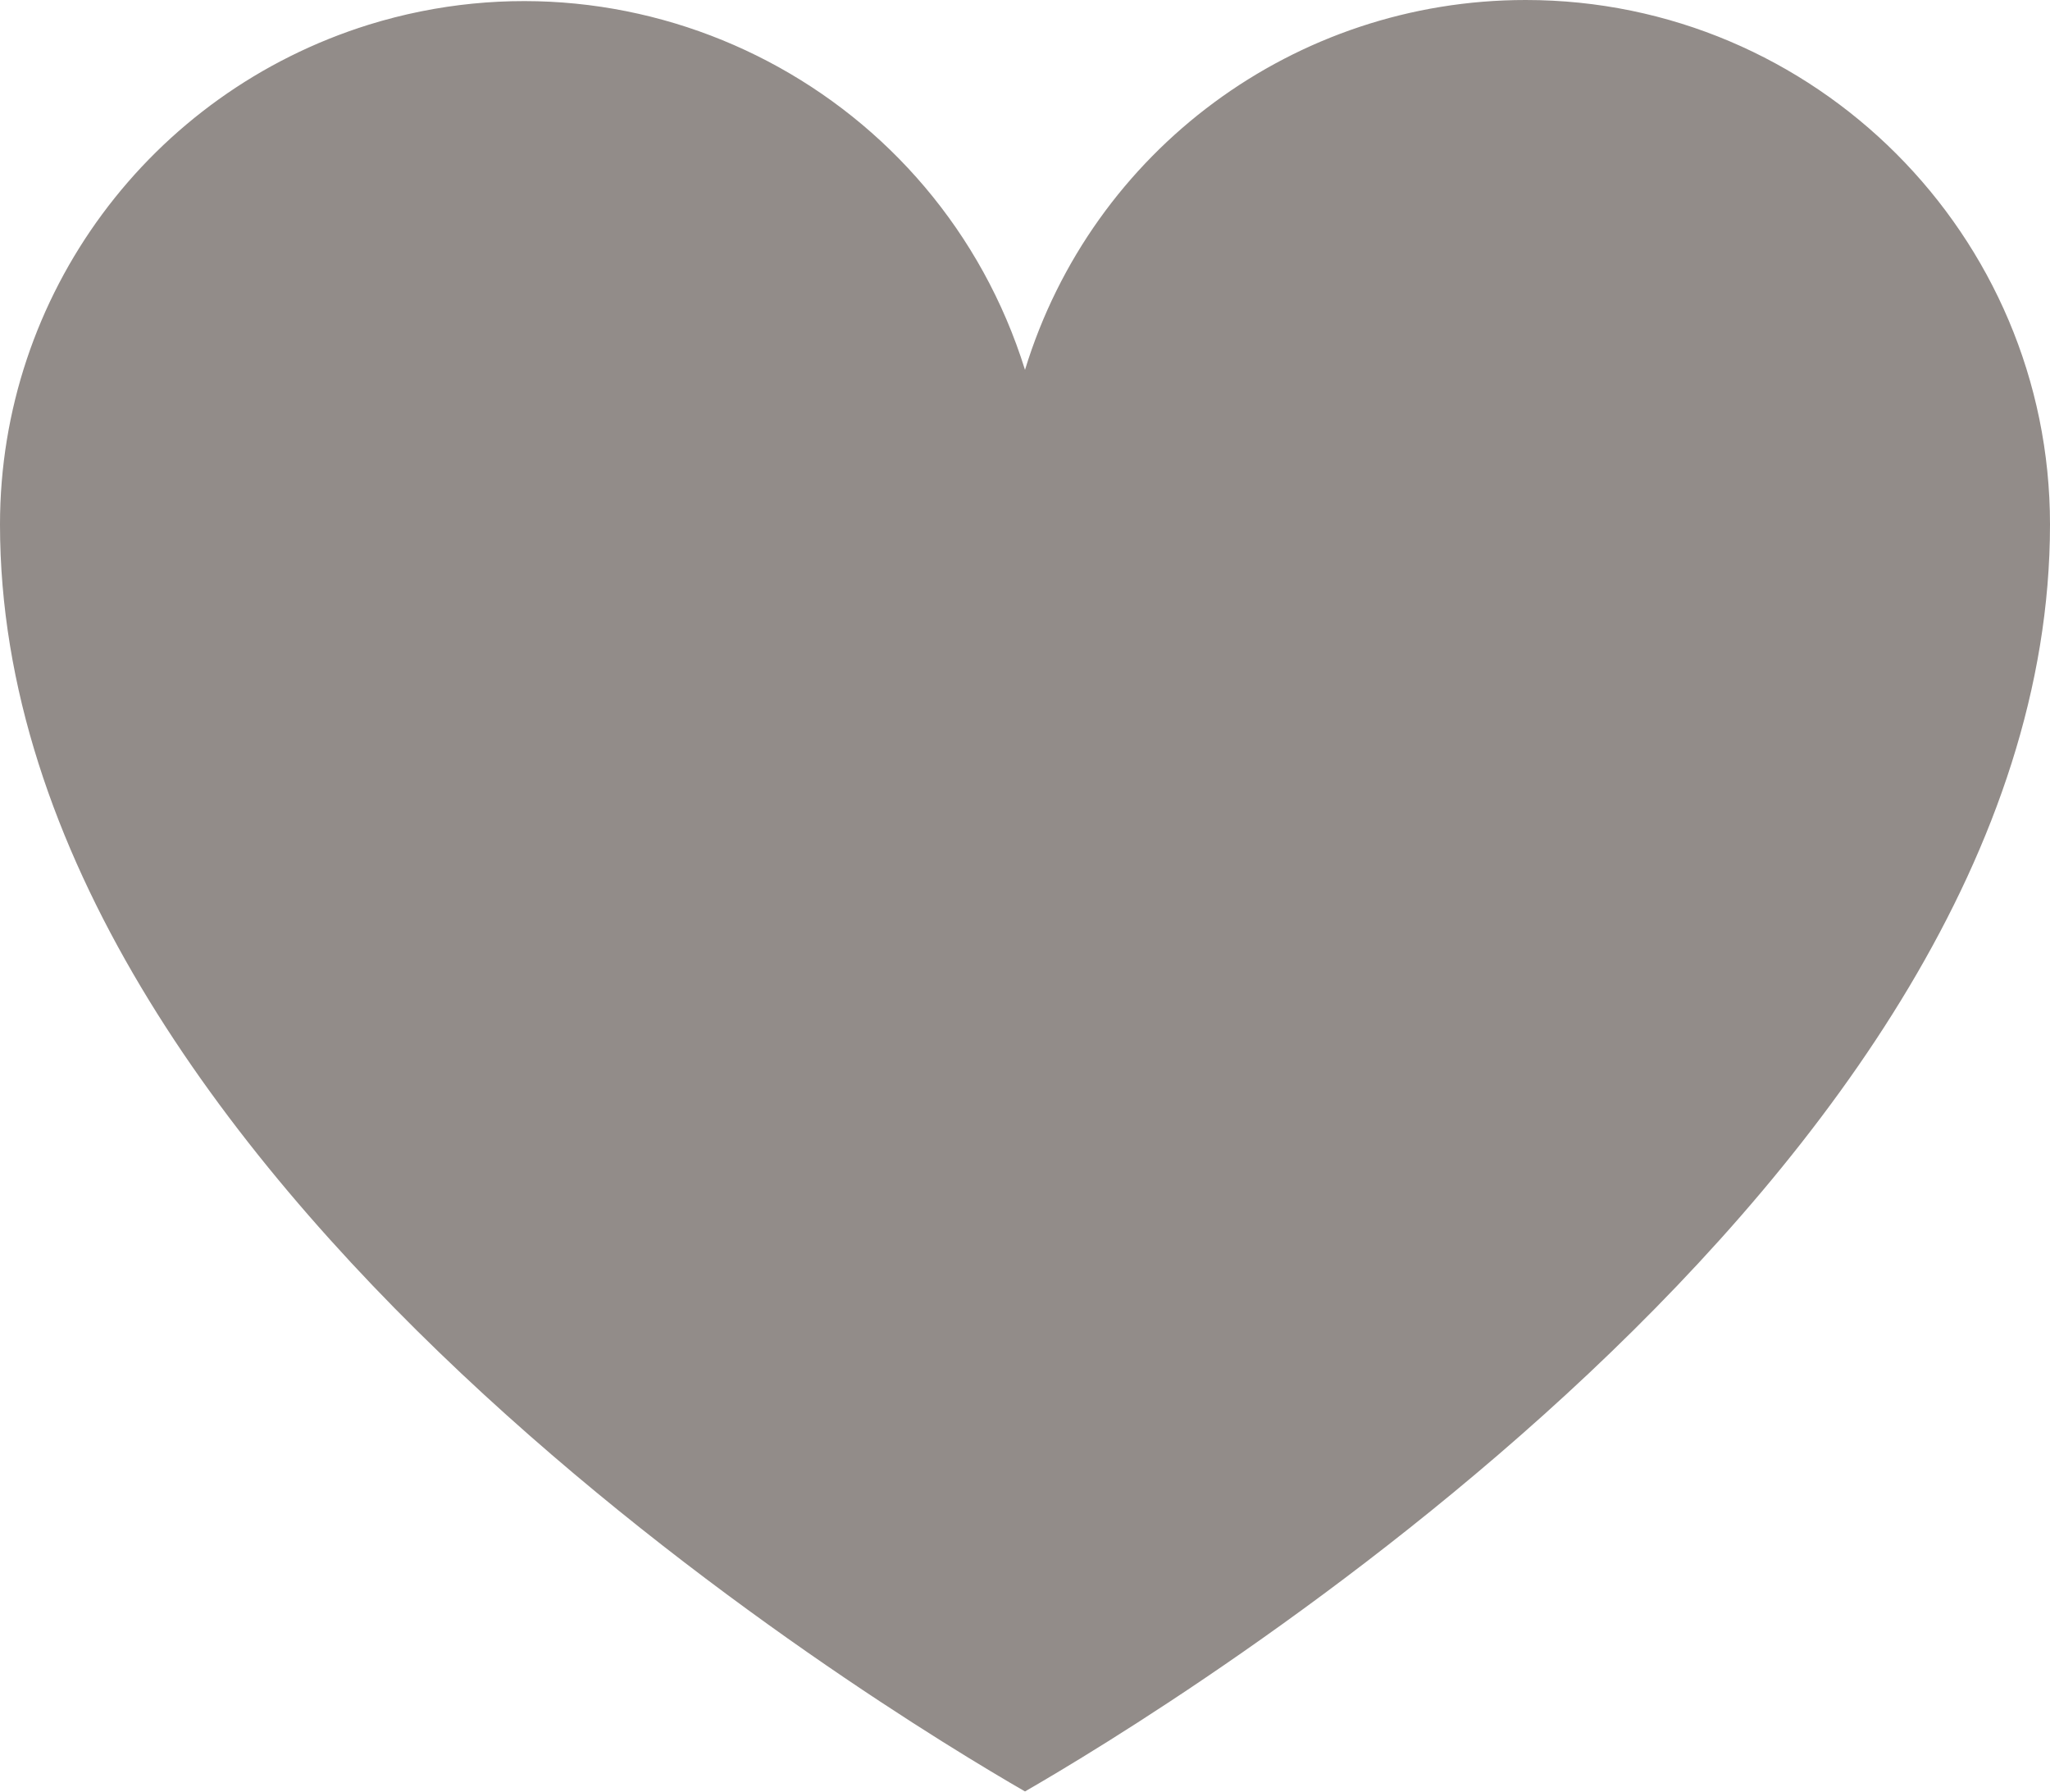
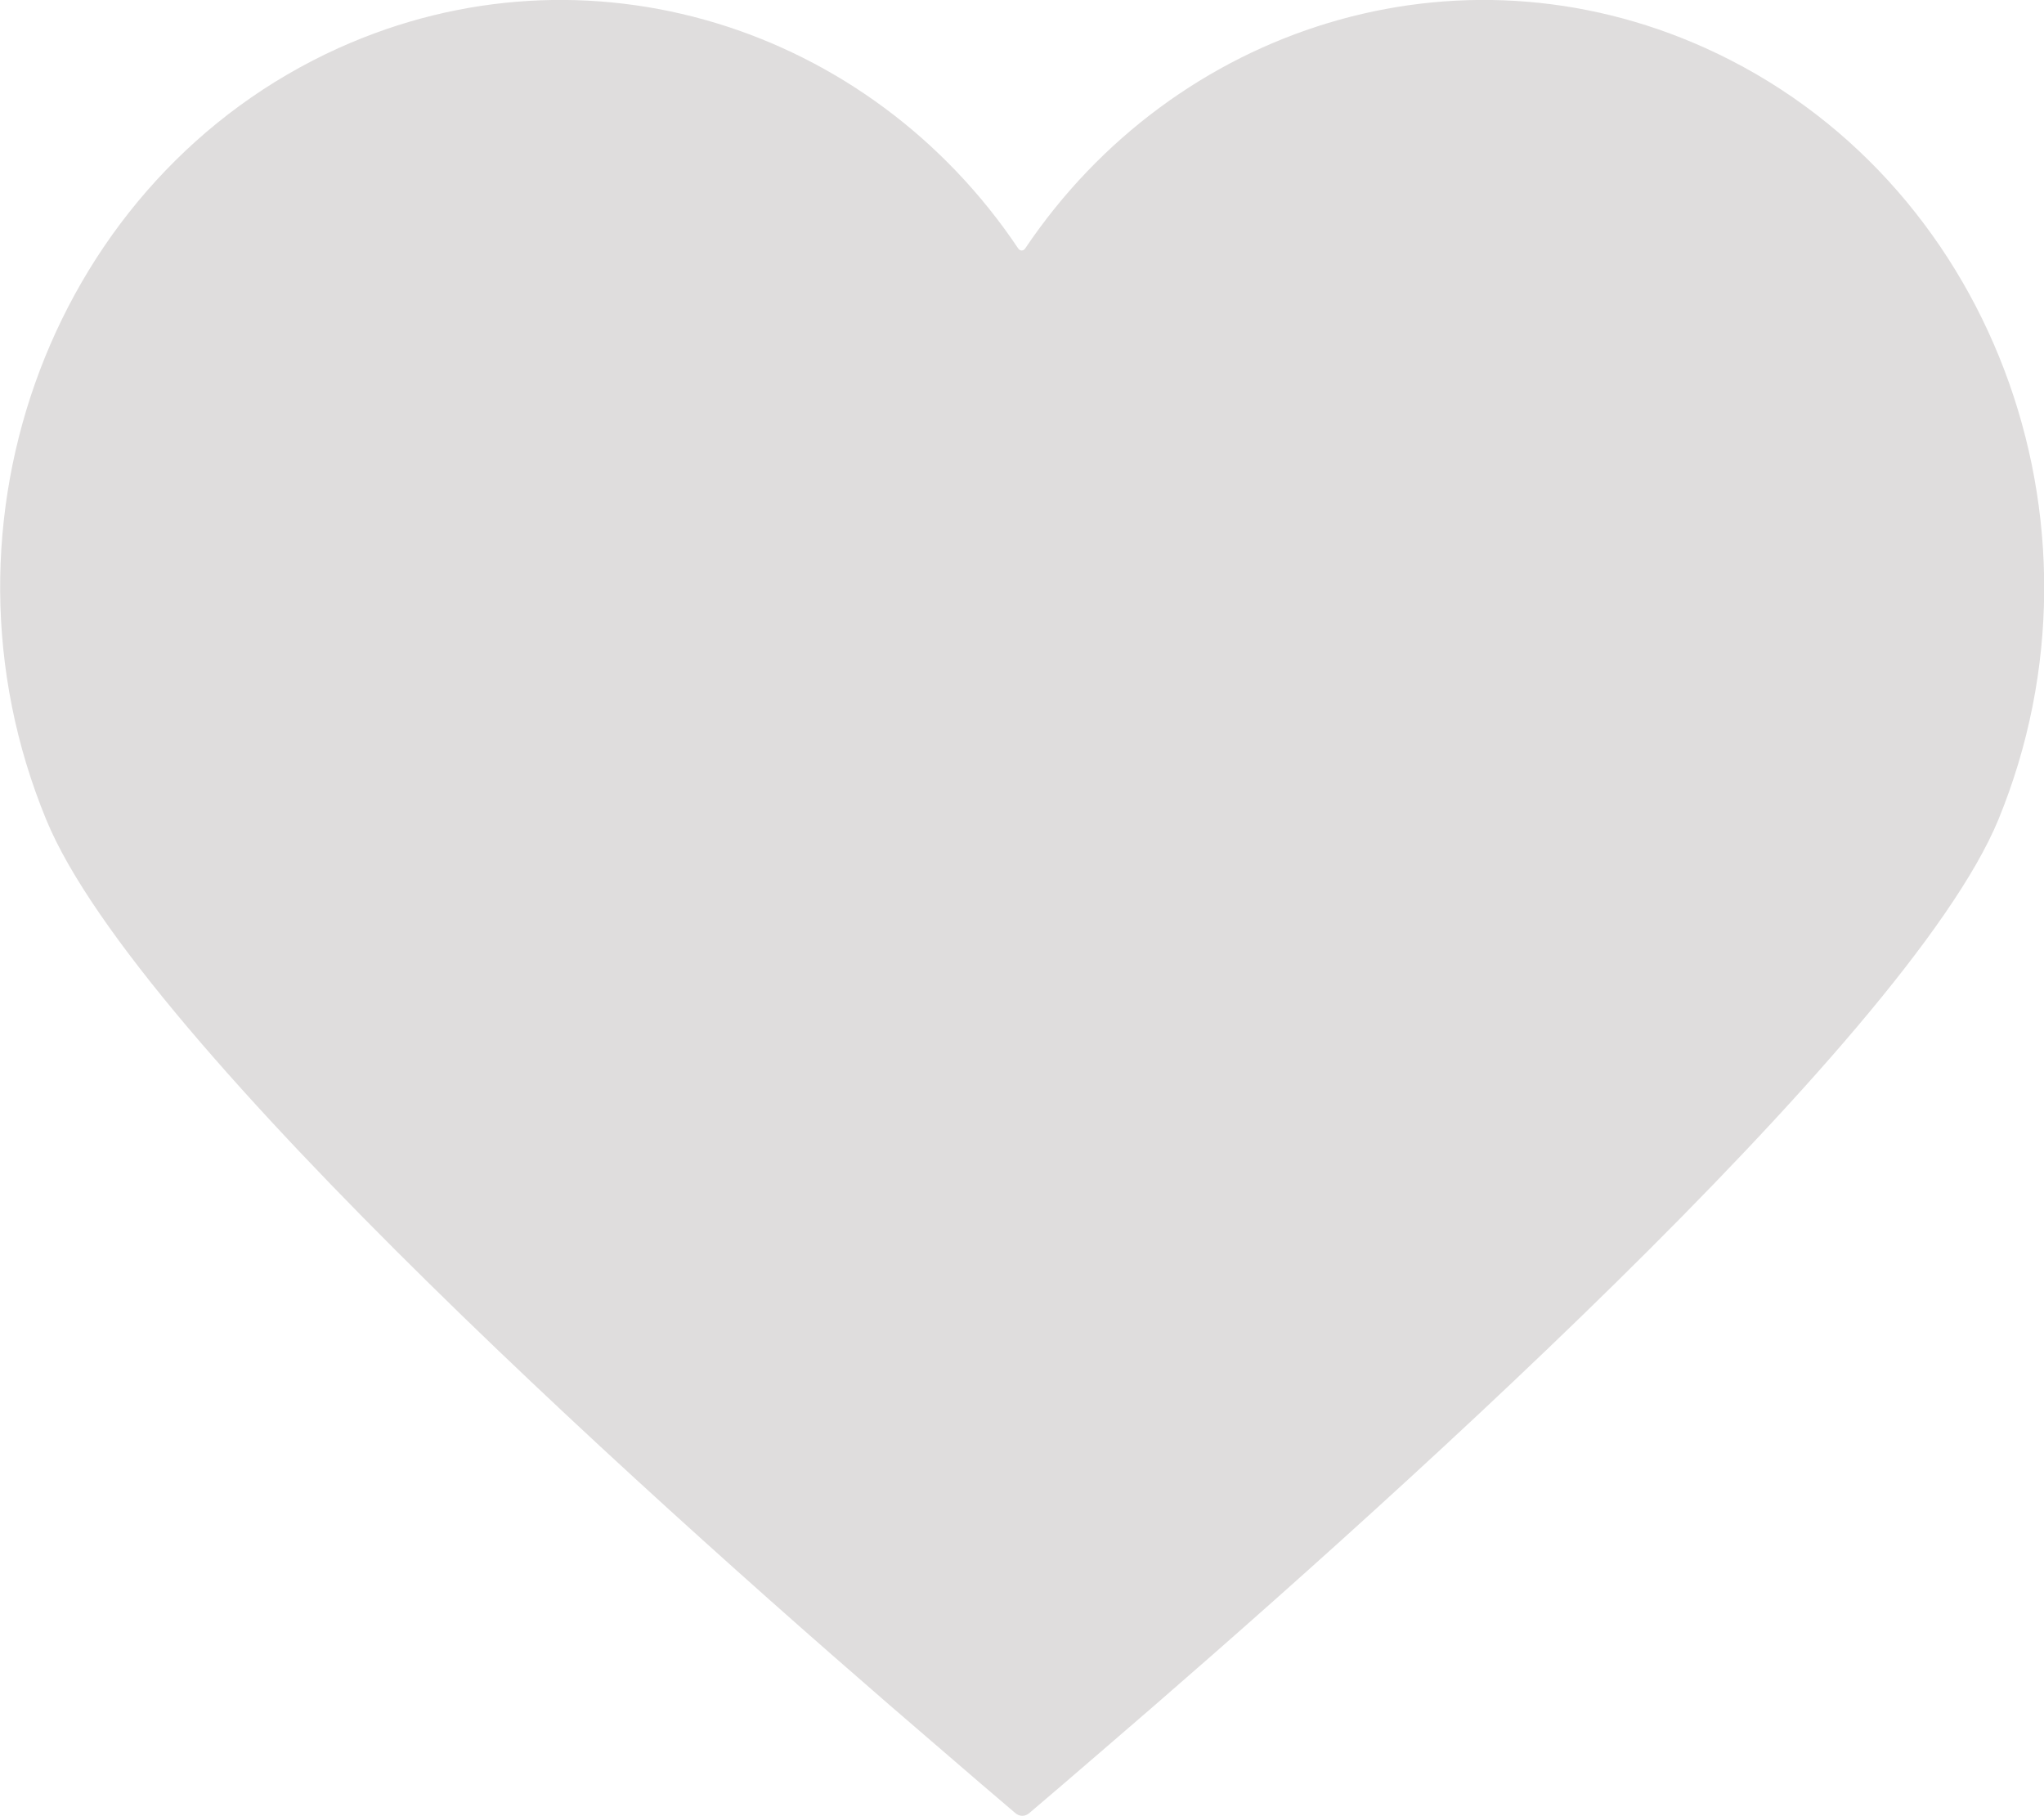
- <svg xmlns="http://www.w3.org/2000/svg" id="_圖層_2" data-name="圖層 2" viewBox="0 0 21.62 18.89">
+ <svg xmlns="http://www.w3.org/2000/svg" id="_圖層_1" data-name="圖層 1" viewBox="0 0 33.62 29.86">
  <defs>
    <style>
      .cls-1 {
-         fill: #928c89;
+         fill: #dfdddd;
      }
    </style>
  </defs>
-   <path class="cls-1" d="M16.09,0c-2.43,0-4.57,1.58-5.28,3.9C9.9.98,6.8-.64,3.89.26,1.58.98,0,3.11,0,5.53c0,6.89,9.37,12.53,10.81,13.36,1.44-.83,10.81-6.47,10.81-13.36C21.62,2.48,19.14,0,16.09,0h0Z" />
+   <path class="cls-1" d="M32.87,13.48c-1.51,3.66-10.37,11.56-14.75,15.32-.45.39-.85.73-1.19,1.02-.07.06-.16.06-.23,0-.34-.29-.74-.63-1.19-1.02C11.12,25.04,2.26,17.14.76,13.48-1.26,8.58.9,2.9,5.57.79c4.08-1.84,8.73-.36,11.18,3.3.03.04.08.04.11,0C19.32.43,23.97-1.05,28.05.79c4.68,2.11,6.83,7.79,4.82,12.69Z" />
</svg>
